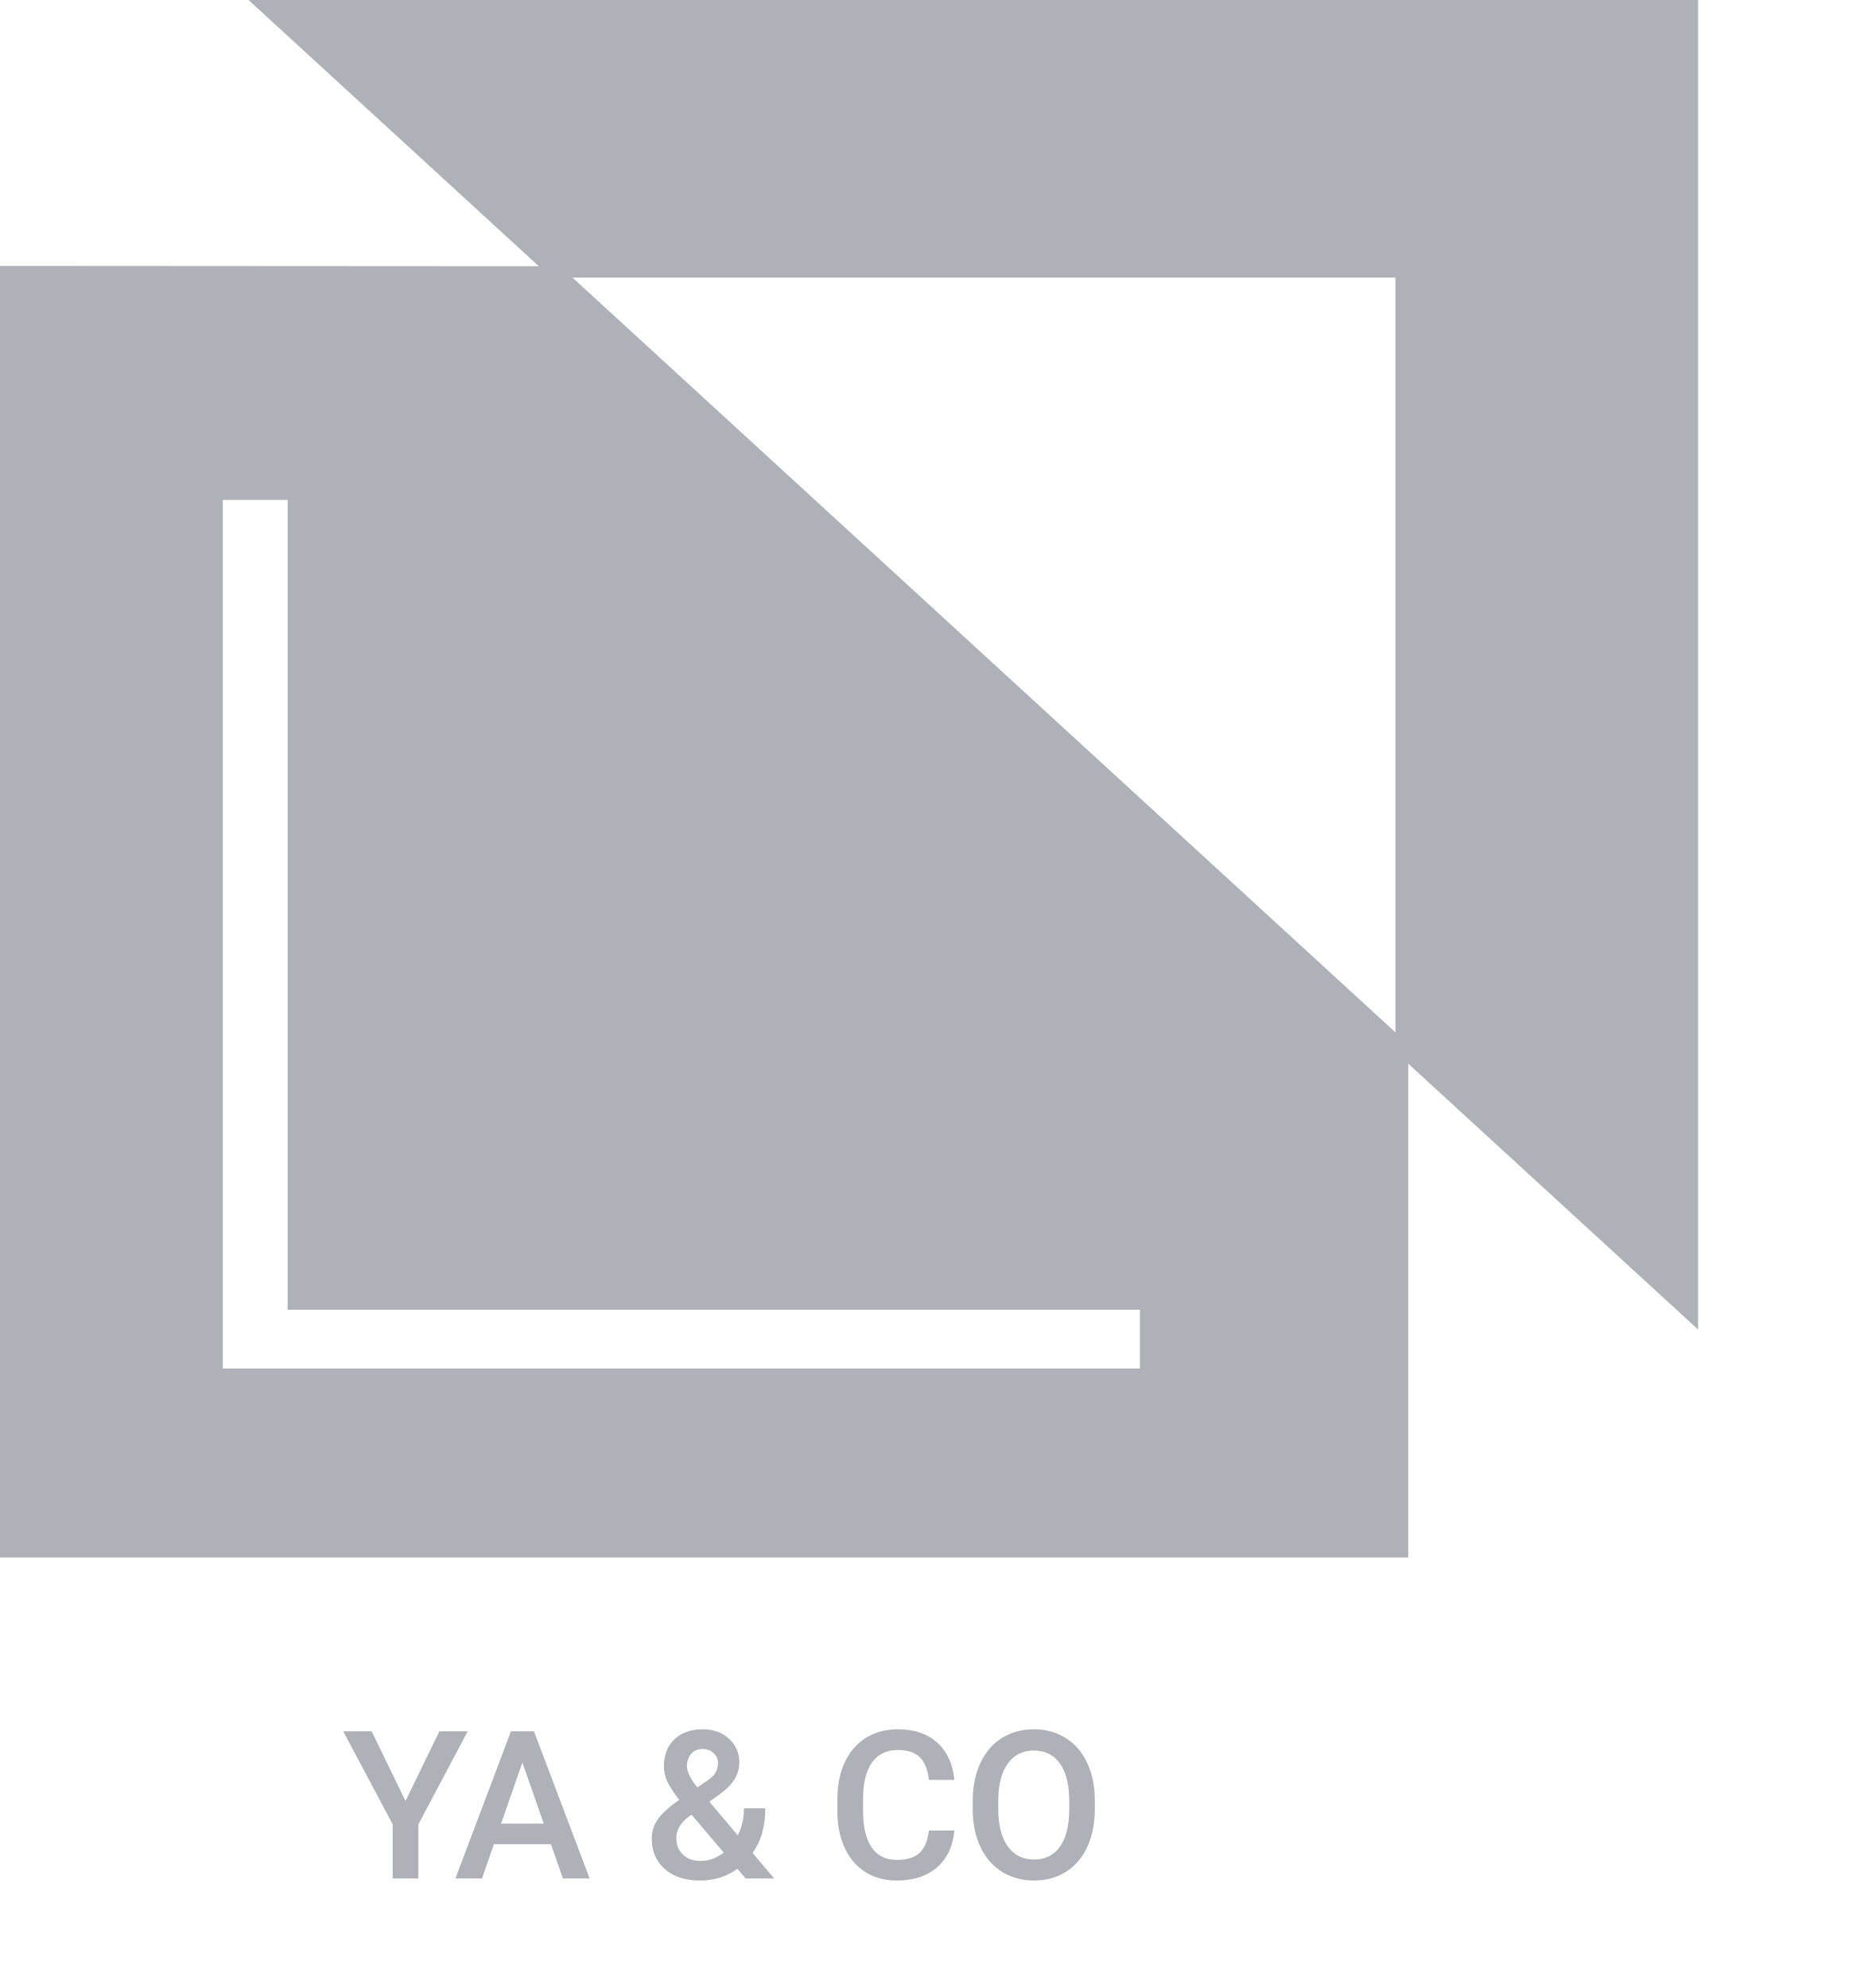
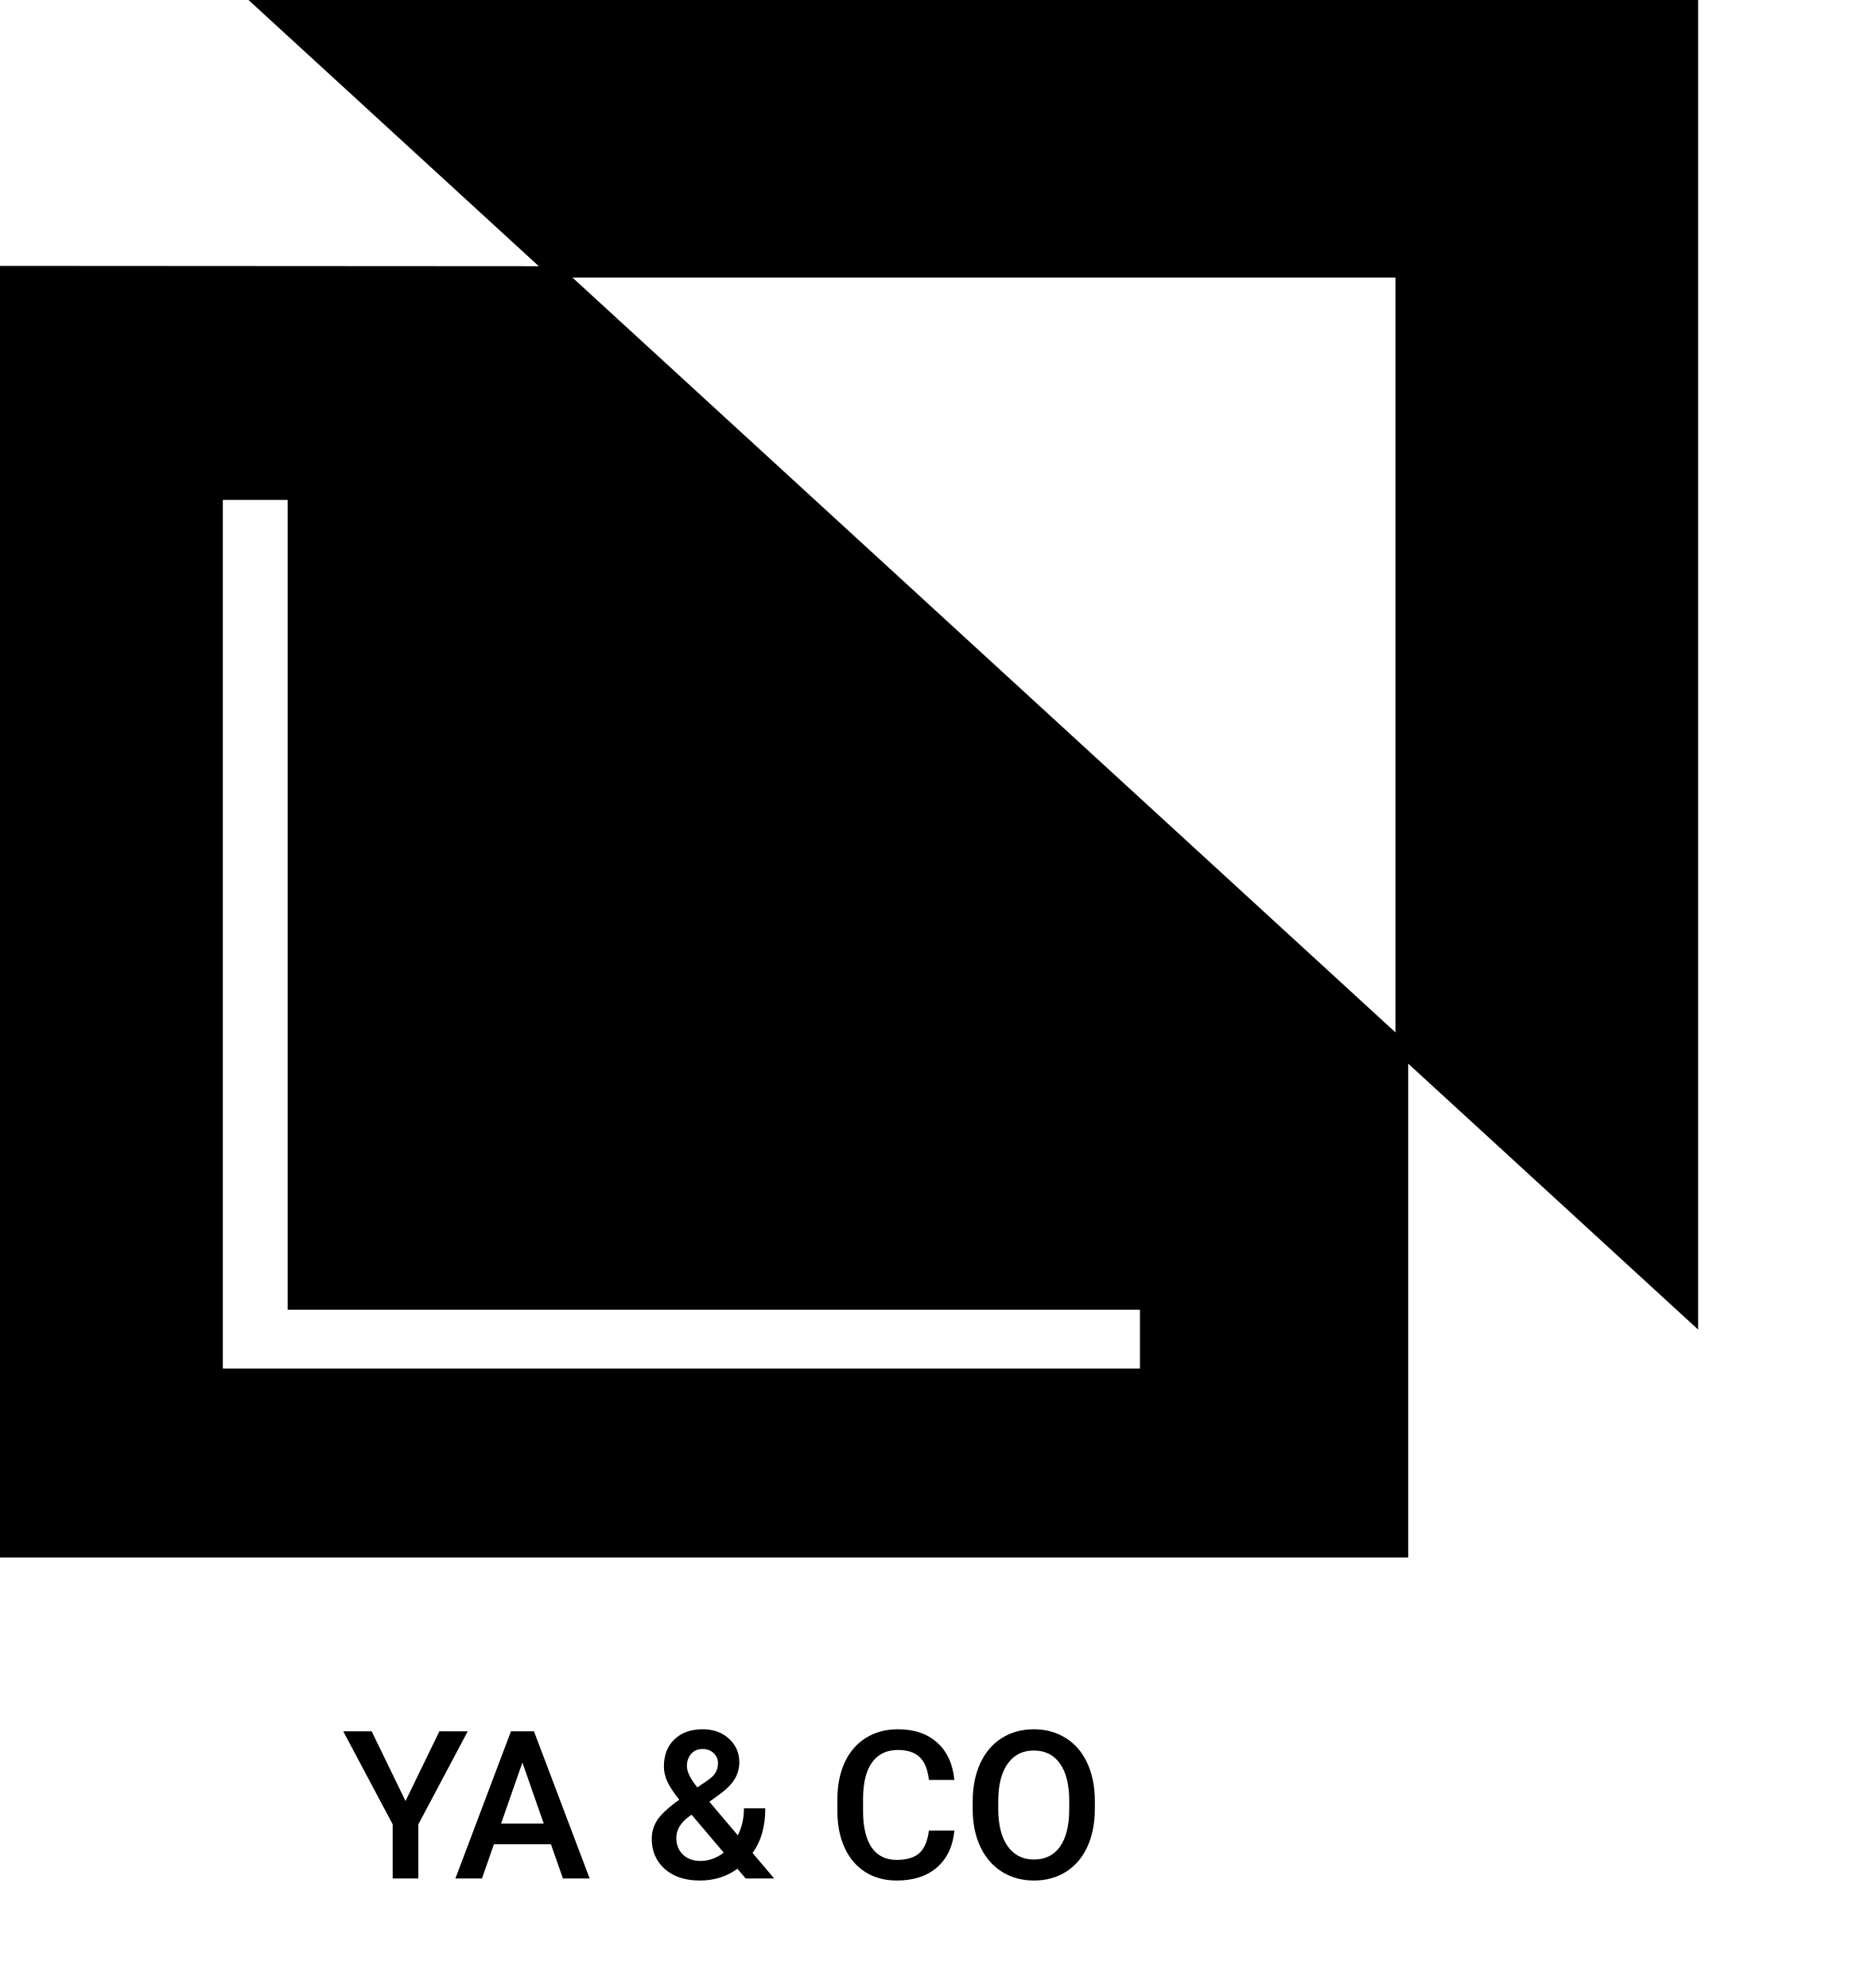
- <svg xmlns="http://www.w3.org/2000/svg" width="45" height="48" viewBox="0 0 45 48" fill="none">
-   <path d="M6 0L13.308 6.702H33.692V25.399L41 32.102V0H6Z" fill="#AFB1B8" />
-   <path d="M0 6.42V37.605H34V25.209L13.523 6.428L0 6.42ZM27.523 33.043H5.38V12.07H6.945V31.623H27.523V33.043Z" fill="#AFB1B8" />
-   <path d="M9.791 43.486L10.609 41.802H11.293L10.101 44.048V45.356H9.481V44.048L8.287 41.802H8.973L9.791 43.486ZM13.302 44.529H11.925L11.637 45.356H10.995L12.337 41.802H12.892L14.237 45.356H13.592L13.302 44.529ZM12.098 44.031H13.128L12.613 42.556L12.098 44.031ZM15.736 44.397C15.736 44.233 15.781 44.082 15.87 43.945C15.96 43.807 16.136 43.643 16.4 43.455C16.262 43.28 16.165 43.132 16.109 43.01C16.056 42.888 16.029 42.77 16.029 42.656C16.029 42.378 16.113 42.158 16.283 41.997C16.452 41.834 16.68 41.753 16.966 41.753C17.225 41.753 17.437 41.829 17.601 41.982C17.767 42.134 17.85 42.322 17.85 42.546C17.85 42.694 17.813 42.831 17.738 42.956C17.663 43.08 17.54 43.204 17.369 43.328L17.127 43.503L17.814 44.314C17.913 44.119 17.962 43.901 17.962 43.662H18.477C18.477 44.1 18.375 44.459 18.17 44.739L18.692 45.356H18.004L17.804 45.12C17.55 45.31 17.247 45.405 16.895 45.405C16.544 45.405 16.262 45.312 16.051 45.127C15.841 44.94 15.736 44.697 15.736 44.397ZM16.913 44.932C17.113 44.932 17.3 44.865 17.474 44.731L16.698 43.816L16.622 43.87C16.427 44.018 16.329 44.187 16.329 44.377C16.329 44.542 16.382 44.675 16.488 44.778C16.594 44.88 16.735 44.932 16.913 44.932ZM16.585 42.642C16.585 42.778 16.669 42.95 16.837 43.157L17.108 42.971L17.184 42.91C17.285 42.821 17.335 42.706 17.335 42.566C17.335 42.473 17.3 42.394 17.23 42.329C17.16 42.262 17.071 42.229 16.964 42.229C16.848 42.229 16.756 42.268 16.688 42.346C16.62 42.424 16.585 42.523 16.585 42.642ZM23.043 44.199C23.007 44.578 22.867 44.875 22.623 45.088C22.379 45.3 22.054 45.405 21.649 45.405C21.366 45.405 21.116 45.339 20.899 45.205C20.685 45.07 20.519 44.879 20.401 44.631C20.284 44.384 20.223 44.097 20.218 43.77V43.438C20.218 43.102 20.278 42.807 20.396 42.551C20.515 42.296 20.685 42.099 20.907 41.96C21.13 41.822 21.387 41.753 21.678 41.753C22.07 41.753 22.386 41.859 22.625 42.073C22.865 42.286 23.004 42.587 23.043 42.976H22.428C22.398 42.721 22.324 42.537 22.203 42.424C22.084 42.31 21.909 42.253 21.678 42.253C21.41 42.253 21.203 42.352 21.058 42.549C20.915 42.744 20.842 43.031 20.838 43.411V43.726C20.838 44.11 20.907 44.403 21.044 44.605C21.182 44.806 21.384 44.907 21.649 44.907C21.891 44.907 22.074 44.853 22.196 44.744C22.318 44.635 22.395 44.453 22.428 44.199H23.043ZM26.434 43.672C26.434 44.02 26.374 44.326 26.253 44.59C26.133 44.852 25.96 45.054 25.736 45.195C25.513 45.335 25.256 45.405 24.964 45.405C24.676 45.405 24.419 45.335 24.193 45.195C23.968 45.054 23.794 44.853 23.67 44.592C23.548 44.332 23.486 44.032 23.485 43.691V43.491C23.485 43.145 23.546 42.839 23.668 42.573C23.792 42.308 23.965 42.105 24.188 41.965C24.413 41.824 24.67 41.753 24.959 41.753C25.249 41.753 25.506 41.823 25.729 41.963C25.953 42.101 26.127 42.301 26.248 42.563C26.371 42.824 26.433 43.127 26.434 43.474V43.672ZM25.816 43.486C25.816 43.092 25.741 42.791 25.592 42.581C25.444 42.371 25.233 42.266 24.959 42.266C24.692 42.266 24.483 42.371 24.332 42.581C24.182 42.789 24.106 43.084 24.102 43.467V43.672C24.102 44.062 24.178 44.364 24.33 44.578C24.483 44.791 24.694 44.898 24.964 44.898C25.238 44.898 25.448 44.793 25.594 44.585C25.742 44.377 25.816 44.072 25.816 43.672V43.486Z" fill="#AFB1B8" />
+ <svg xmlns="http://www.w3.org/2000/svg" width="45" height="48" viewBox="0 0 45 48" fill="">
+   <path d="M6 0L13.308 6.702H33.692V25.399L41 32.102V0H6Z" />
+   <path d="M0 6.42V37.605H34V25.209L13.523 6.428L0 6.42ZM27.523 33.043H5.38V12.07H6.945V31.623H27.523V33.043Z" />
+   <path d="M9.791 43.486L10.609 41.802H11.293L10.101 44.048V45.356H9.481V44.048L8.287 41.802H8.973L9.791 43.486ZM13.302 44.529H11.925L11.637 45.356H10.995L12.337 41.802H12.892L14.237 45.356H13.592L13.302 44.529ZM12.098 44.031H13.128L12.613 42.556L12.098 44.031ZM15.736 44.397C15.736 44.233 15.781 44.082 15.87 43.945C15.96 43.807 16.136 43.643 16.4 43.455C16.262 43.28 16.165 43.132 16.109 43.01C16.056 42.888 16.029 42.77 16.029 42.656C16.029 42.378 16.113 42.158 16.283 41.997C16.452 41.834 16.68 41.753 16.966 41.753C17.225 41.753 17.437 41.829 17.601 41.982C17.767 42.134 17.85 42.322 17.85 42.546C17.85 42.694 17.813 42.831 17.738 42.956C17.663 43.08 17.54 43.204 17.369 43.328L17.127 43.503L17.814 44.314C17.913 44.119 17.962 43.901 17.962 43.662H18.477C18.477 44.1 18.375 44.459 18.17 44.739L18.692 45.356H18.004L17.804 45.12C17.55 45.31 17.247 45.405 16.895 45.405C16.544 45.405 16.262 45.312 16.051 45.127C15.841 44.94 15.736 44.697 15.736 44.397ZM16.913 44.932C17.113 44.932 17.3 44.865 17.474 44.731L16.698 43.816L16.622 43.87C16.427 44.018 16.329 44.187 16.329 44.377C16.329 44.542 16.382 44.675 16.488 44.778C16.594 44.88 16.735 44.932 16.913 44.932ZM16.585 42.642C16.585 42.778 16.669 42.95 16.837 43.157L17.108 42.971L17.184 42.91C17.285 42.821 17.335 42.706 17.335 42.566C17.335 42.473 17.3 42.394 17.23 42.329C17.16 42.262 17.071 42.229 16.964 42.229C16.848 42.229 16.756 42.268 16.688 42.346C16.62 42.424 16.585 42.523 16.585 42.642ZM23.043 44.199C23.007 44.578 22.867 44.875 22.623 45.088C22.379 45.3 22.054 45.405 21.649 45.405C21.366 45.405 21.116 45.339 20.899 45.205C20.685 45.07 20.519 44.879 20.401 44.631C20.284 44.384 20.223 44.097 20.218 43.77V43.438C20.218 43.102 20.278 42.807 20.396 42.551C20.515 42.296 20.685 42.099 20.907 41.96C21.13 41.822 21.387 41.753 21.678 41.753C22.07 41.753 22.386 41.859 22.625 42.073C22.865 42.286 23.004 42.587 23.043 42.976H22.428C22.398 42.721 22.324 42.537 22.203 42.424C22.084 42.31 21.909 42.253 21.678 42.253C21.41 42.253 21.203 42.352 21.058 42.549C20.915 42.744 20.842 43.031 20.838 43.411V43.726C20.838 44.11 20.907 44.403 21.044 44.605C21.182 44.806 21.384 44.907 21.649 44.907C21.891 44.907 22.074 44.853 22.196 44.744C22.318 44.635 22.395 44.453 22.428 44.199H23.043ZM26.434 43.672C26.434 44.02 26.374 44.326 26.253 44.59C26.133 44.852 25.96 45.054 25.736 45.195C25.513 45.335 25.256 45.405 24.964 45.405C24.676 45.405 24.419 45.335 24.193 45.195C23.968 45.054 23.794 44.853 23.67 44.592C23.548 44.332 23.486 44.032 23.485 43.691V43.491C23.485 43.145 23.546 42.839 23.668 42.573C23.792 42.308 23.965 42.105 24.188 41.965C24.413 41.824 24.67 41.753 24.959 41.753C25.249 41.753 25.506 41.823 25.729 41.963C25.953 42.101 26.127 42.301 26.248 42.563C26.371 42.824 26.433 43.127 26.434 43.474V43.672ZM25.816 43.486C25.816 43.092 25.741 42.791 25.592 42.581C25.444 42.371 25.233 42.266 24.959 42.266C24.692 42.266 24.483 42.371 24.332 42.581C24.182 42.789 24.106 43.084 24.102 43.467V43.672C24.102 44.062 24.178 44.364 24.33 44.578C24.483 44.791 24.694 44.898 24.964 44.898C25.238 44.898 25.448 44.793 25.594 44.585C25.742 44.377 25.816 44.072 25.816 43.672V43.486Z" />
</svg>
